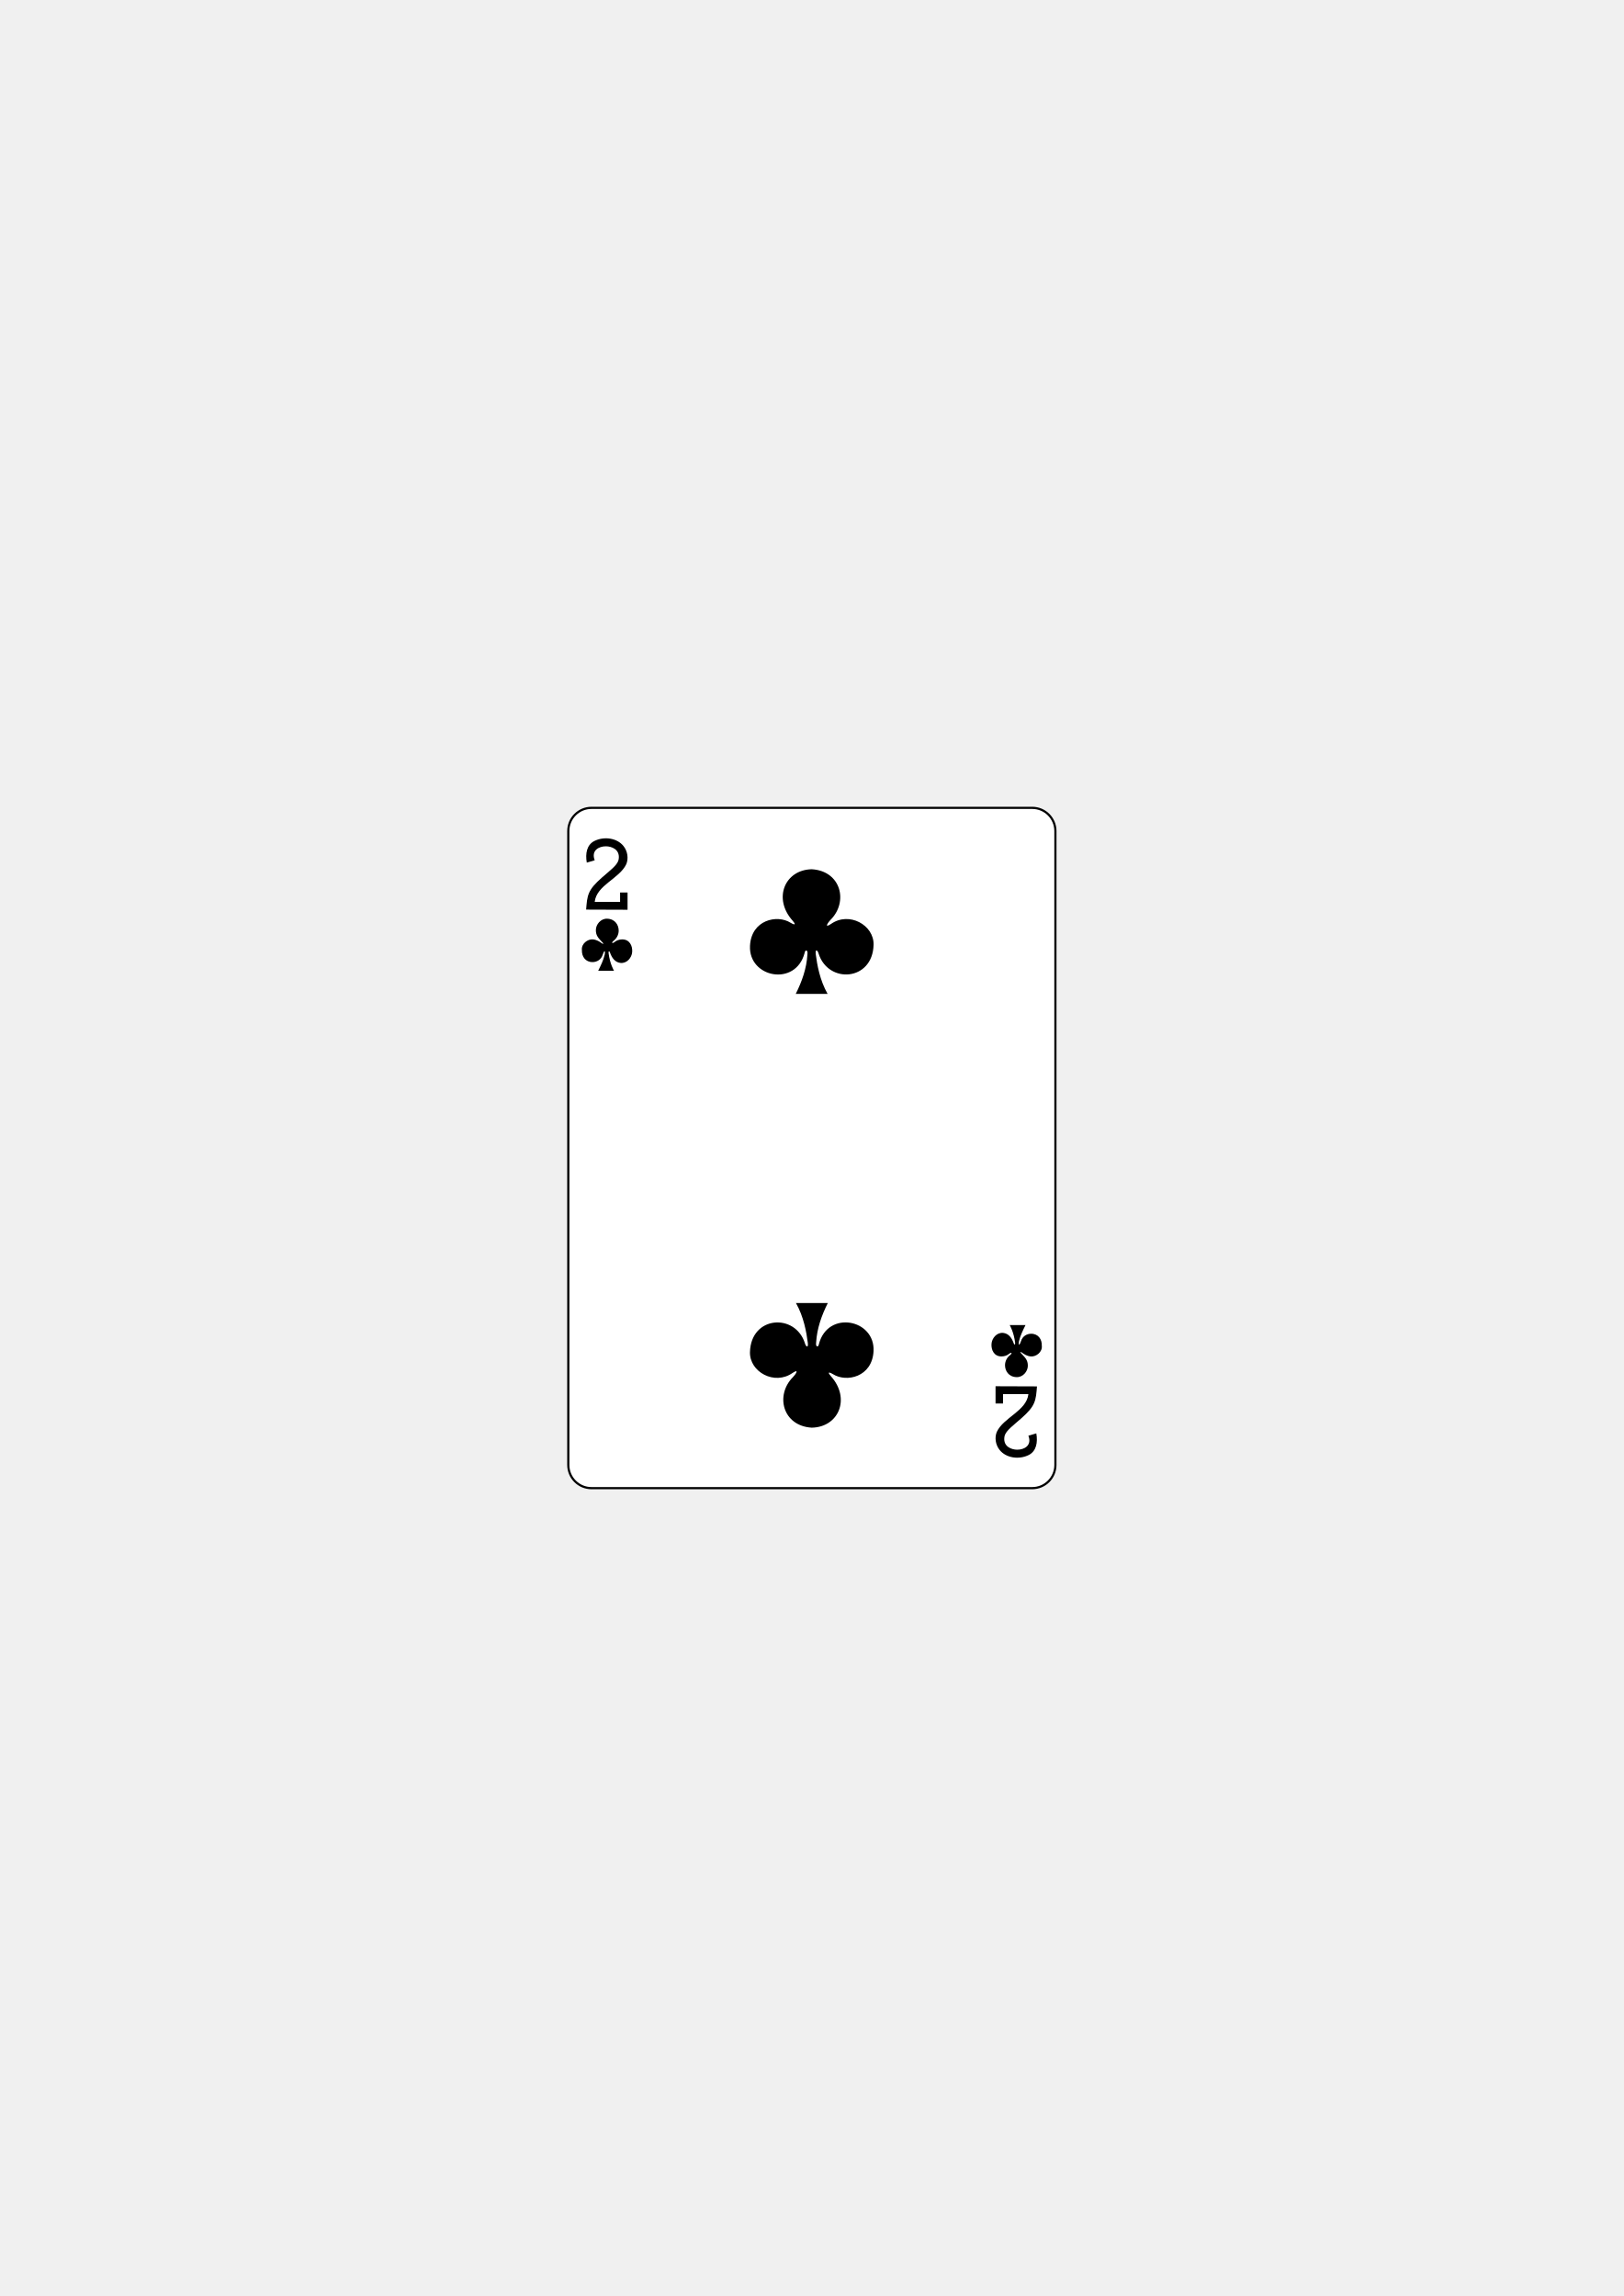
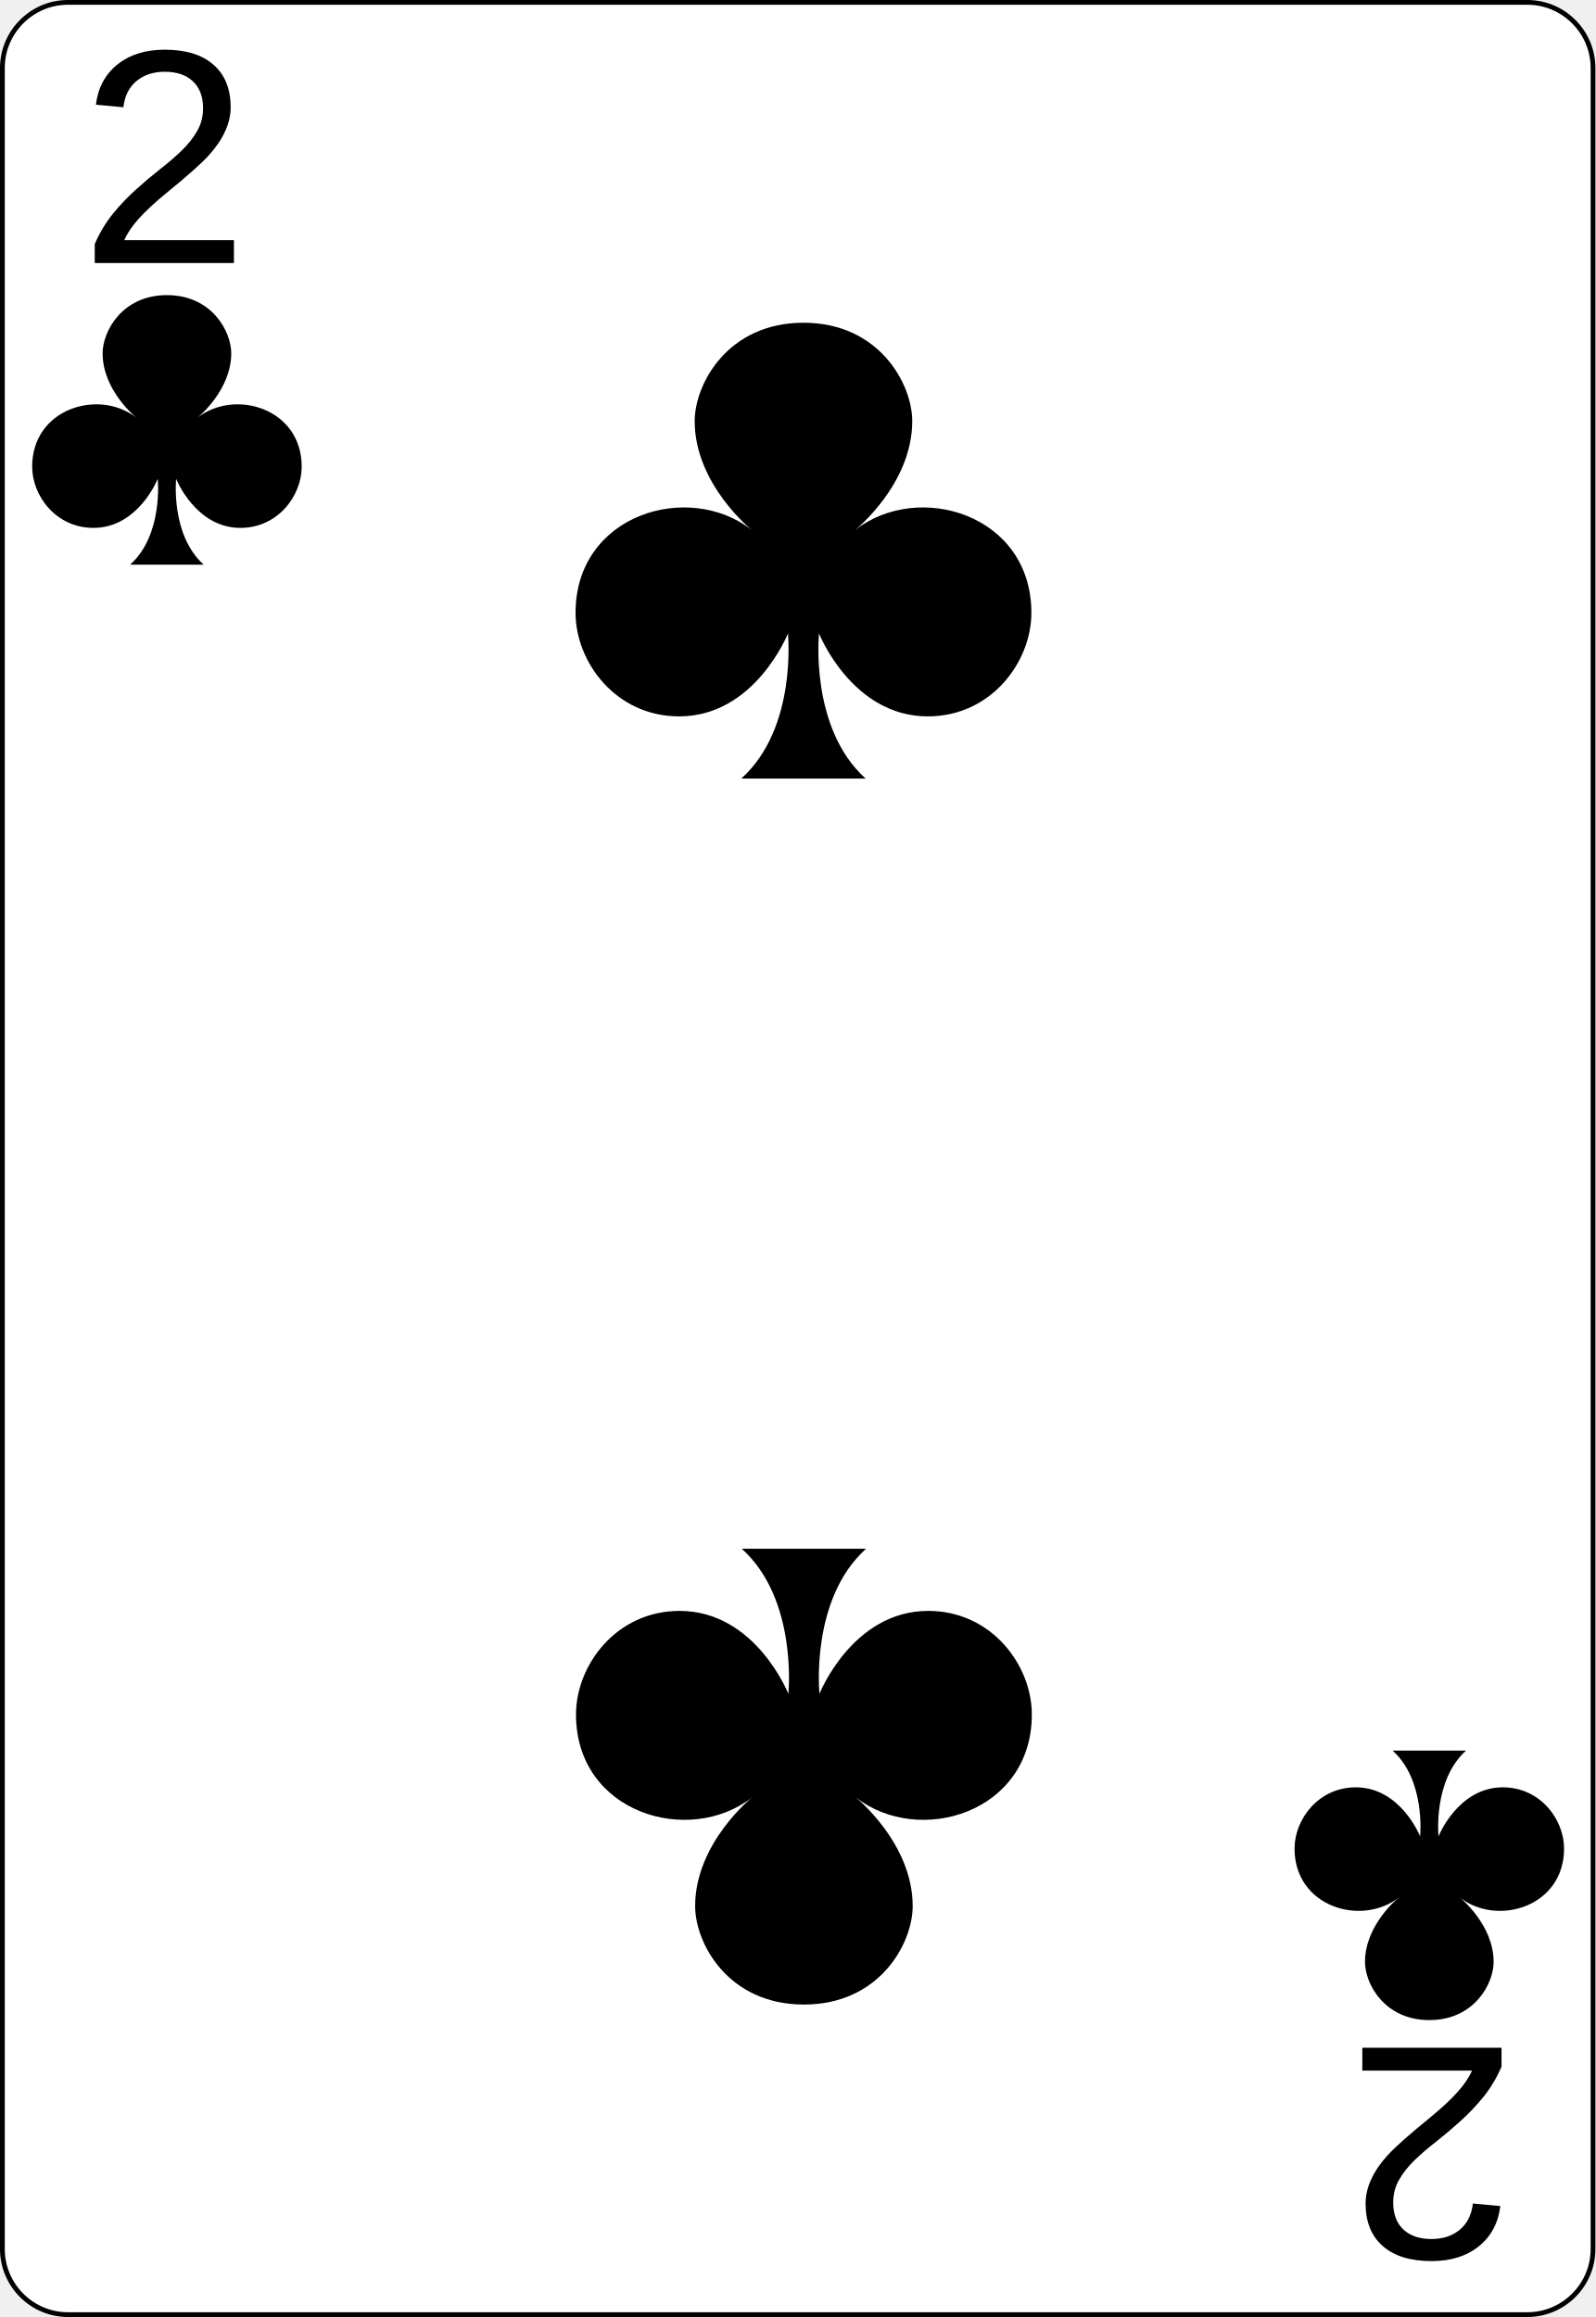
- <svg xmlns="http://www.w3.org/2000/svg" width="744.094" height="1052.362" id="svg4423" version="1.1">
-   <defs id="defs4425" />
-   <g id="layer1" style="display:inline">
-     <g id="g6628" style="display:inline" transform="translate(-50.13783,936.4613)">
-       <g id="g8322" transform="translate(-887.4022,-844.3261)">
-         <g id="g8879-4" style="display:inline" transform="translate(-5059.956,3024.952)">
-           <rect ry="10.63" rx="10.63" style="fill:#ffffff;fill-opacity:1;stroke:#000000;stroke-width:0.997;stroke-miterlimit:4;stroke-opacity:1;stroke-dasharray:none;display:inline" id="rect6347-8" width="223.228" height="311.811" x="6257.929" y="-2746.811" />
-           <g id="g8574-8" transform="matrix(0.3010621,0,0,0.3010621,5679.86,-1949.801)" />
-         </g>
-       </g>
-       <g id="g6620" transform="translate(-0.1362269,2.5315816e-5)">
-         <path id="path7100-2" d="m 1947.701,-2492.42 0.547,-6.705 c 1.692,-20.723 6.226,-27.723 31.96,-49.343 12.488,-10.492 16.588,-15.669 17.165,-21.677 1.631,-14.15 -11.131,-18.57 -19.448,-18.647 -10.769,-0.099 -22.951,6.349 -17.143,21.304 l -12.079,3.547 c -2.439,-13.951 0.056,-27.044 11.378,-32.858 15.101,-7.572 34.478,-4.601 44.255,7.33 6.571,8.019 8.064,19.086 4.543,27.754 -10.299,22.16 -45.243,31.908 -48.132,57.528 l 38.634,0 0,-14.267 11.379,0 0,26.264 z" style="fill:#000000;fill-opacity:1;display:inline" transform="matrix(0.3010621,0,0,0.3010621,-267.4981,230.8244)" />
-         <path style="fill:#000000;fill-opacity:1;display:inline" d="m 2633.966,-1766.532 -0.547,6.705 c -1.692,20.723 -6.226,27.723 -31.96,49.343 -12.488,10.492 -16.588,15.669 -17.165,21.677 -1.631,14.15 11.131,18.57 19.448,18.647 10.769,0.099 22.951,-6.349 17.143,-21.304 l 12.079,-3.547 c 2.439,13.951 -0.056,27.044 -11.378,32.858 -15.101,7.572 -34.478,4.601 -44.255,-7.33 -6.571,-8.019 -8.064,-19.086 -4.543,-27.754 10.299,-22.16 45.243,-31.908 48.132,-57.528 l -38.634,0 0,14.267 -11.379,0 0,-26.264 z" id="path7116-4" transform="matrix(0.3010621,0,0,0.3010621,-267.4981,230.8244)" />
-         <path style="fill:#000000;fill-opacity:1;display:inline" d="m 414.935,-480.903 c 2.879,-5.776 4.976,-11.701 5.348,-18.037 0.342,-2.332 -1.075,-2.371 -1.288,-0.729 -4.076,15.593 -25.763,11.37 -25.017,-3.297 0.605,-11.895 12.419,-14.454 18.582,-10.565 2.434,1.433 2.296,0.575 0.968,-0.912 -9.155,-10.211 -3.61,-23.362 8.761,-23.602 13.38,0.793 16.851,14.87 8.644,23.148 -1.021,0.995 -3.284,4.191 0.123,1.956 8.287,-5.888 19.787,0.443 19.553,9.521 -0.433,16.739 -20.839,17.987 -25.203,4.006 -0.42,-1.55 -1.629,-2.329 -1.295,0.304 0.605,4.767 1.857,11.953 5.437,18.206 z" id="path3259" />
-         <path id="path3407" d="m 429.637,-339.236 c -2.879,5.775 -4.976,11.701 -5.348,18.037 -0.342,2.332 1.075,2.371 1.288,0.729 4.076,-15.593 25.763,-11.37 25.017,3.296 -0.605,11.895 -12.419,14.454 -18.582,10.565 -2.434,-1.433 -2.296,-0.575 -0.968,0.912 9.155,10.211 3.61,23.362 -8.761,23.602 -13.38,-0.793 -16.851,-14.87 -8.644,-23.148 1.021,-0.995 3.284,-4.191 -0.123,-1.956 -8.287,5.888 -19.787,-0.443 -19.553,-9.521 0.433,-16.739 20.839,-17.987 25.203,-4.006 0.42,1.55 1.629,2.329 1.295,-0.304 -0.605,-4.767 -1.857,-11.953 -5.437,-18.206 z" style="fill:#000000;fill-opacity:1;display:inline" />
-         <path style="fill:#000000;fill-opacity:1;display:inline" d="m 324.415,-491.527 c 1.192,-2.445 2.352,-4.721 2.984,-7.401 0.419,-2.528 -0.438,-1.589 -0.925,0.068 -0.721,2.297 -2.723,3.344 -4.58,3.369 -3.371,0.045 -5.053,-2.604 -4.948,-5.454 -0.368,-2.999 2.671,-5.12 4.962,-4.957 1.722,0.123 3.224,1.052 4.133,1.775 0.596,0.315 1.234,0.455 0.345,-0.358 -1.678,-1.833 -3.077,-2.964 -3.046,-5.711 0.029,-2.579 2.233,-5.268 5.155,-5.184 3.651,0.105 5.312,2.89 5.303,5.481 -0.01,1.888 -0.954,3.626 -2.411,4.703 -0.944,0.766 -0.679,1.34 0.398,0.615 1.035,-0.892 2.267,-1.283 3.545,-1.31 3.49,-0.055 4.855,2.961 4.655,5.764 -0.187,2.626 -2.423,5.328 -5.369,5.022 -2.631,-0.301 -4.013,-2.51 -4.805,-4.777 -0.262,-0.695 -0.676,-0.883 -0.664,0.153 0.608,5.057 2.492,8.204 2.505,8.202 z" id="path3454" />
-         <path id="path3476" d="m 520.228,-329.11 c -1.192,2.445 -2.352,4.721 -2.984,7.401 -0.419,2.528 0.438,1.589 0.925,-0.068 0.721,-2.297 2.723,-3.344 4.58,-3.369 3.371,-0.045 5.053,2.604 4.948,5.454 0.368,2.999 -2.671,5.12 -4.962,4.957 -1.722,-0.123 -3.224,-1.052 -4.133,-1.775 -0.596,-0.315 -1.234,-0.455 -0.345,0.358 1.678,1.833 3.077,2.964 3.046,5.711 -0.029,2.579 -2.233,5.268 -5.155,5.184 -3.651,-0.105 -5.312,-2.89 -5.303,-5.481 0.01,-1.888 0.954,-3.626 2.411,-4.703 0.944,-0.766 0.679,-1.34 -0.398,-0.615 -1.035,0.892 -2.267,1.283 -3.545,1.31 -3.49,0.055 -4.855,-2.961 -4.655,-5.764 0.187,-2.626 2.423,-5.328 5.369,-5.022 2.631,0.301 4.013,2.51 4.805,4.777 0.262,0.695 0.676,0.883 0.664,-0.153 -0.608,-5.057 -2.492,-8.204 -2.505,-8.202 z" style="fill:#000000;fill-opacity:1;display:inline" />
-       </g>
+ <svg xmlns="http://www.w3.org/2000/svg" xmlns:xlink="http://www.w3.org/1999/xlink" width="167.087pt" height="242.667pt" viewBox="0 0 167.087 242.667" xml:space="preserve" id="svg2" version="1.1">
+   <defs id="defs41">
+     <radialGradient xlink:href="#linearGradient2984" id="radialGradient3760" cx="48.231" cy="18.138" fx="48.231" fy="18.138" r="9.5" gradientUnits="userSpaceOnUse" gradientTransform="matrix(-1.560526,0.01828294,-0.02684055,-2.290953,123.9838,58.80911)" />
+     <linearGradient id="linearGradient2984">
+       <stop style="stop-color:#000000;stop-opacity:1;" offset="0" id="stop2986" />
+       <stop style="stop-color:#000000;stop-opacity:0.656;" offset="1" id="stop2988" />
+     </linearGradient>
+     <radialGradient xlink:href="#linearGradient3784" id="radialGradient3792" cx="171.487" cy="511.223" fx="171.487" fy="511.223" r="81.903" gradientTransform="matrix(1.152989,-0.6739155,0.3948202,0.6754904,-233.6326,270.4008)" gradientUnits="userSpaceOnUse" />
+     <linearGradient id="linearGradient3784">
+       <stop style="stop-color:#ffffff;stop-opacity:0.534;" offset="0" id="stop3786" />
+       <stop style="stop-color:#000000;stop-opacity:0;" offset="1" id="stop3788" />
+     </linearGradient>
+     <radialGradient r="81.903" fy="511.223" fx="171.487" cy="511.223" cx="171.487" gradientTransform="matrix(1.152989,-0.6739155,0.3948202,0.6754904,-233.6326,270.4008)" gradientUnits="userSpaceOnUse" id="radialGradient3855" xlink:href="#linearGradient3784-4" />
+     <linearGradient id="linearGradient3784-4">
+       <stop style="stop-color:#ffffff;stop-opacity:0.519;" offset="0" id="stop3786-8" />
+       <stop style="stop-color:#000000;stop-opacity:0;" offset="1" id="stop3788-6" />
+     </linearGradient>
+     <radialGradient r="81.903" fy="461.841" fx="181.694" cy="461.841" cx="181.694" gradientTransform="matrix(1.152989,-0.6739155,0.3948202,0.6754904,-233.6326,270.4008)" gradientUnits="userSpaceOnUse" id="radialGradient3916" xlink:href="#linearGradient3784-3" />
+     <linearGradient id="linearGradient3784-3">
+       <stop style="stop-color:#ffffff;stop-opacity:0.702;" offset="0" id="stop3786-86" />
+       <stop style="stop-color:#000000;stop-opacity:0;" offset="1" id="stop3788-2" />
+     </linearGradient>
+   </defs>
+   <g id="Layer_x0020_1" style="fill-rule:nonzero;clip-rule:nonzero;stroke:#000000;stroke-miterlimit:4;">
+     <path style="fill:#FFFFFF;stroke-width:0.5;" d="M166.837,235.548c0,3.777-3.087,6.869-6.871,6.869H7.111c-3.775,0-6.861-3.092-6.861-6.869V7.12C0.25,3.343,3.336,0.25,7.111,0.25h152.855    c3.784,0,6.871,3.093,6.871,6.87v228.428z" id="path5" />
+     <g style="stroke:none;" id="g7">
+       <g id="g9">
+ 				
+ 			</g>
+     </g>
+     <g id="g15">
+ 			
+ 		</g>
+     <g id="g19">
+ 			
+ 		</g>
+     <g style="stroke:none;" id="g23">
+       <g id="g25">
+ 				
+ 			</g>
+     </g>
+     <g style="stroke:none;" id="g31">
+       <g id="g33">
+ 				
+ 			</g>
    </g>
  </g>
+   <text xml:space="preserve" style="font-size:32px;font-style:normal;font-weight:normal;line-height:125%;letter-spacing:0px;word-spacing:0px;fill:#000000;fill-opacity:1;stroke:none;font-family:Bitstream Vera Sans" x="8.311" y="27.548" id="text3788">
+     <tspan id="tspan3790" x="8.311" y="27.548" style="font-style:normal;font-variant:normal;font-weight:normal;font-stretch:normal;font-family:Arial;-inkscape-font-specification:Arial">2</tspan>
+   </text>
+   <g transform="matrix(1.485651,0,0,1.485651,-54.02466,10.01807)" id="layer1-1-4">
+     <path id="cl-9" d="m 50.291,22.698 c 0,0 2.375,-1.9 2.375,-4.534 0,-1.542 -1.369,-4.102 -4.534,-4.102 -3.165,0 -4.534,2.561 -4.534,4.102 0,2.634 2.375,4.534 2.375,4.534 -2.638,-2.055 -7.341,-0.652 -7.341,3.455 0,2.056 1.68,4.318 4.318,4.318 3.165,0 4.534,-3.455 4.534,-3.455 0,0 0.402,3.938 -1.943,6.046 h 5.182 c -2.345,-2.107 -1.943,-6.046 -1.943,-6.046 0,0 1.369,3.455 4.534,3.455 2.639,0 4.318,-2.263 4.318,-4.318 0,-4.107 -4.703,-5.51 -7.341,-3.455 z" style="fill:#000000" />
+   </g>
+   <text xml:space="preserve" style="font-size:32px;font-style:normal;font-weight:normal;line-height:125%;letter-spacing:0px;word-spacing:0px;fill:#000000;fill-opacity:1;stroke:none;font-family:Bitstream Vera Sans" x="-158.864" y="-214.467" id="text3788-8" transform="scale(-1,-1)">
+     <tspan id="tspan3790-7" x="-158.864" y="-214.467" style="font-style:normal;font-variant:normal;font-weight:normal;font-stretch:normal;font-family:Arial;-inkscape-font-specification:Arial">2</tspan>
+   </text>
+   <g transform="matrix(-1.485651,0,0,-1.485651,221.1992,232.4618)" id="layer1-1-4-1">
+     <path id="cl-9-7" d="m 50.291,22.698 c 0,0 2.375,-1.9 2.375,-4.534 0,-1.542 -1.369,-4.102 -4.534,-4.102 -3.165,0 -4.534,2.561 -4.534,4.102 0,2.634 2.375,4.534 2.375,4.534 -2.638,-2.055 -7.341,-0.652 -7.341,3.455 0,2.056 1.68,4.318 4.318,4.318 3.165,0 4.534,-3.455 4.534,-3.455 0,0 0.402,3.938 -1.943,6.046 h 5.182 c -2.345,-2.107 -1.943,-6.046 -1.943,-6.046 0,0 1.369,3.455 4.534,3.455 2.639,0 4.318,-2.263 4.318,-4.318 0,-4.107 -4.703,-5.51 -7.341,-3.455 z" style="fill:#000000" />
+   </g>
+   <g transform="matrix(2.512578,0,0,2.512578,-36.78839,-1.531116)" id="layer1-1-4-8">
+     <path id="cl-9-8" d="m 50.291,22.698 c 0,0 2.375,-1.9 2.375,-4.534 0,-1.542 -1.369,-4.102 -4.534,-4.102 -3.165,0 -4.534,2.561 -4.534,4.102 0,2.634 2.375,4.534 2.375,4.534 -2.638,-2.055 -7.341,-0.652 -7.341,3.455 0,2.056 1.68,4.318 4.318,4.318 3.165,0 4.534,-3.455 4.534,-3.455 0,0 0.402,3.938 -1.943,6.046 h 5.182 c -2.345,-2.107 -1.943,-6.046 -1.943,-6.046 0,0 1.369,3.455 4.534,3.455 2.639,0 4.318,-2.263 4.318,-4.318 0,-4.107 -4.703,-5.51 -7.341,-3.455 z" style="fill:#000000" />
+   </g>
+   <g transform="matrix(-2.512578,0,0,-2.512578,205.1295,245.2751)" id="layer1-1-4-8-0">
+     <path id="cl-9-8-6" d="m 50.291,22.698 c 0,0 2.375,-1.9 2.375,-4.534 0,-1.542 -1.369,-4.102 -4.534,-4.102 -3.165,0 -4.534,2.561 -4.534,4.102 0,2.634 2.375,4.534 2.375,4.534 -2.638,-2.055 -7.341,-0.652 -7.341,3.455 0,2.056 1.68,4.318 4.318,4.318 3.165,0 4.534,-3.455 4.534,-3.455 0,0 0.402,3.938 -1.943,6.046 h 5.182 c -2.345,-2.107 -1.943,-6.046 -1.943,-6.046 0,0 1.369,3.455 4.534,3.455 2.639,0 4.318,-2.263 4.318,-4.318 0,-4.107 -4.703,-5.51 -7.341,-3.455 z" style="fill:#000000" />
+   </g>
</svg>
